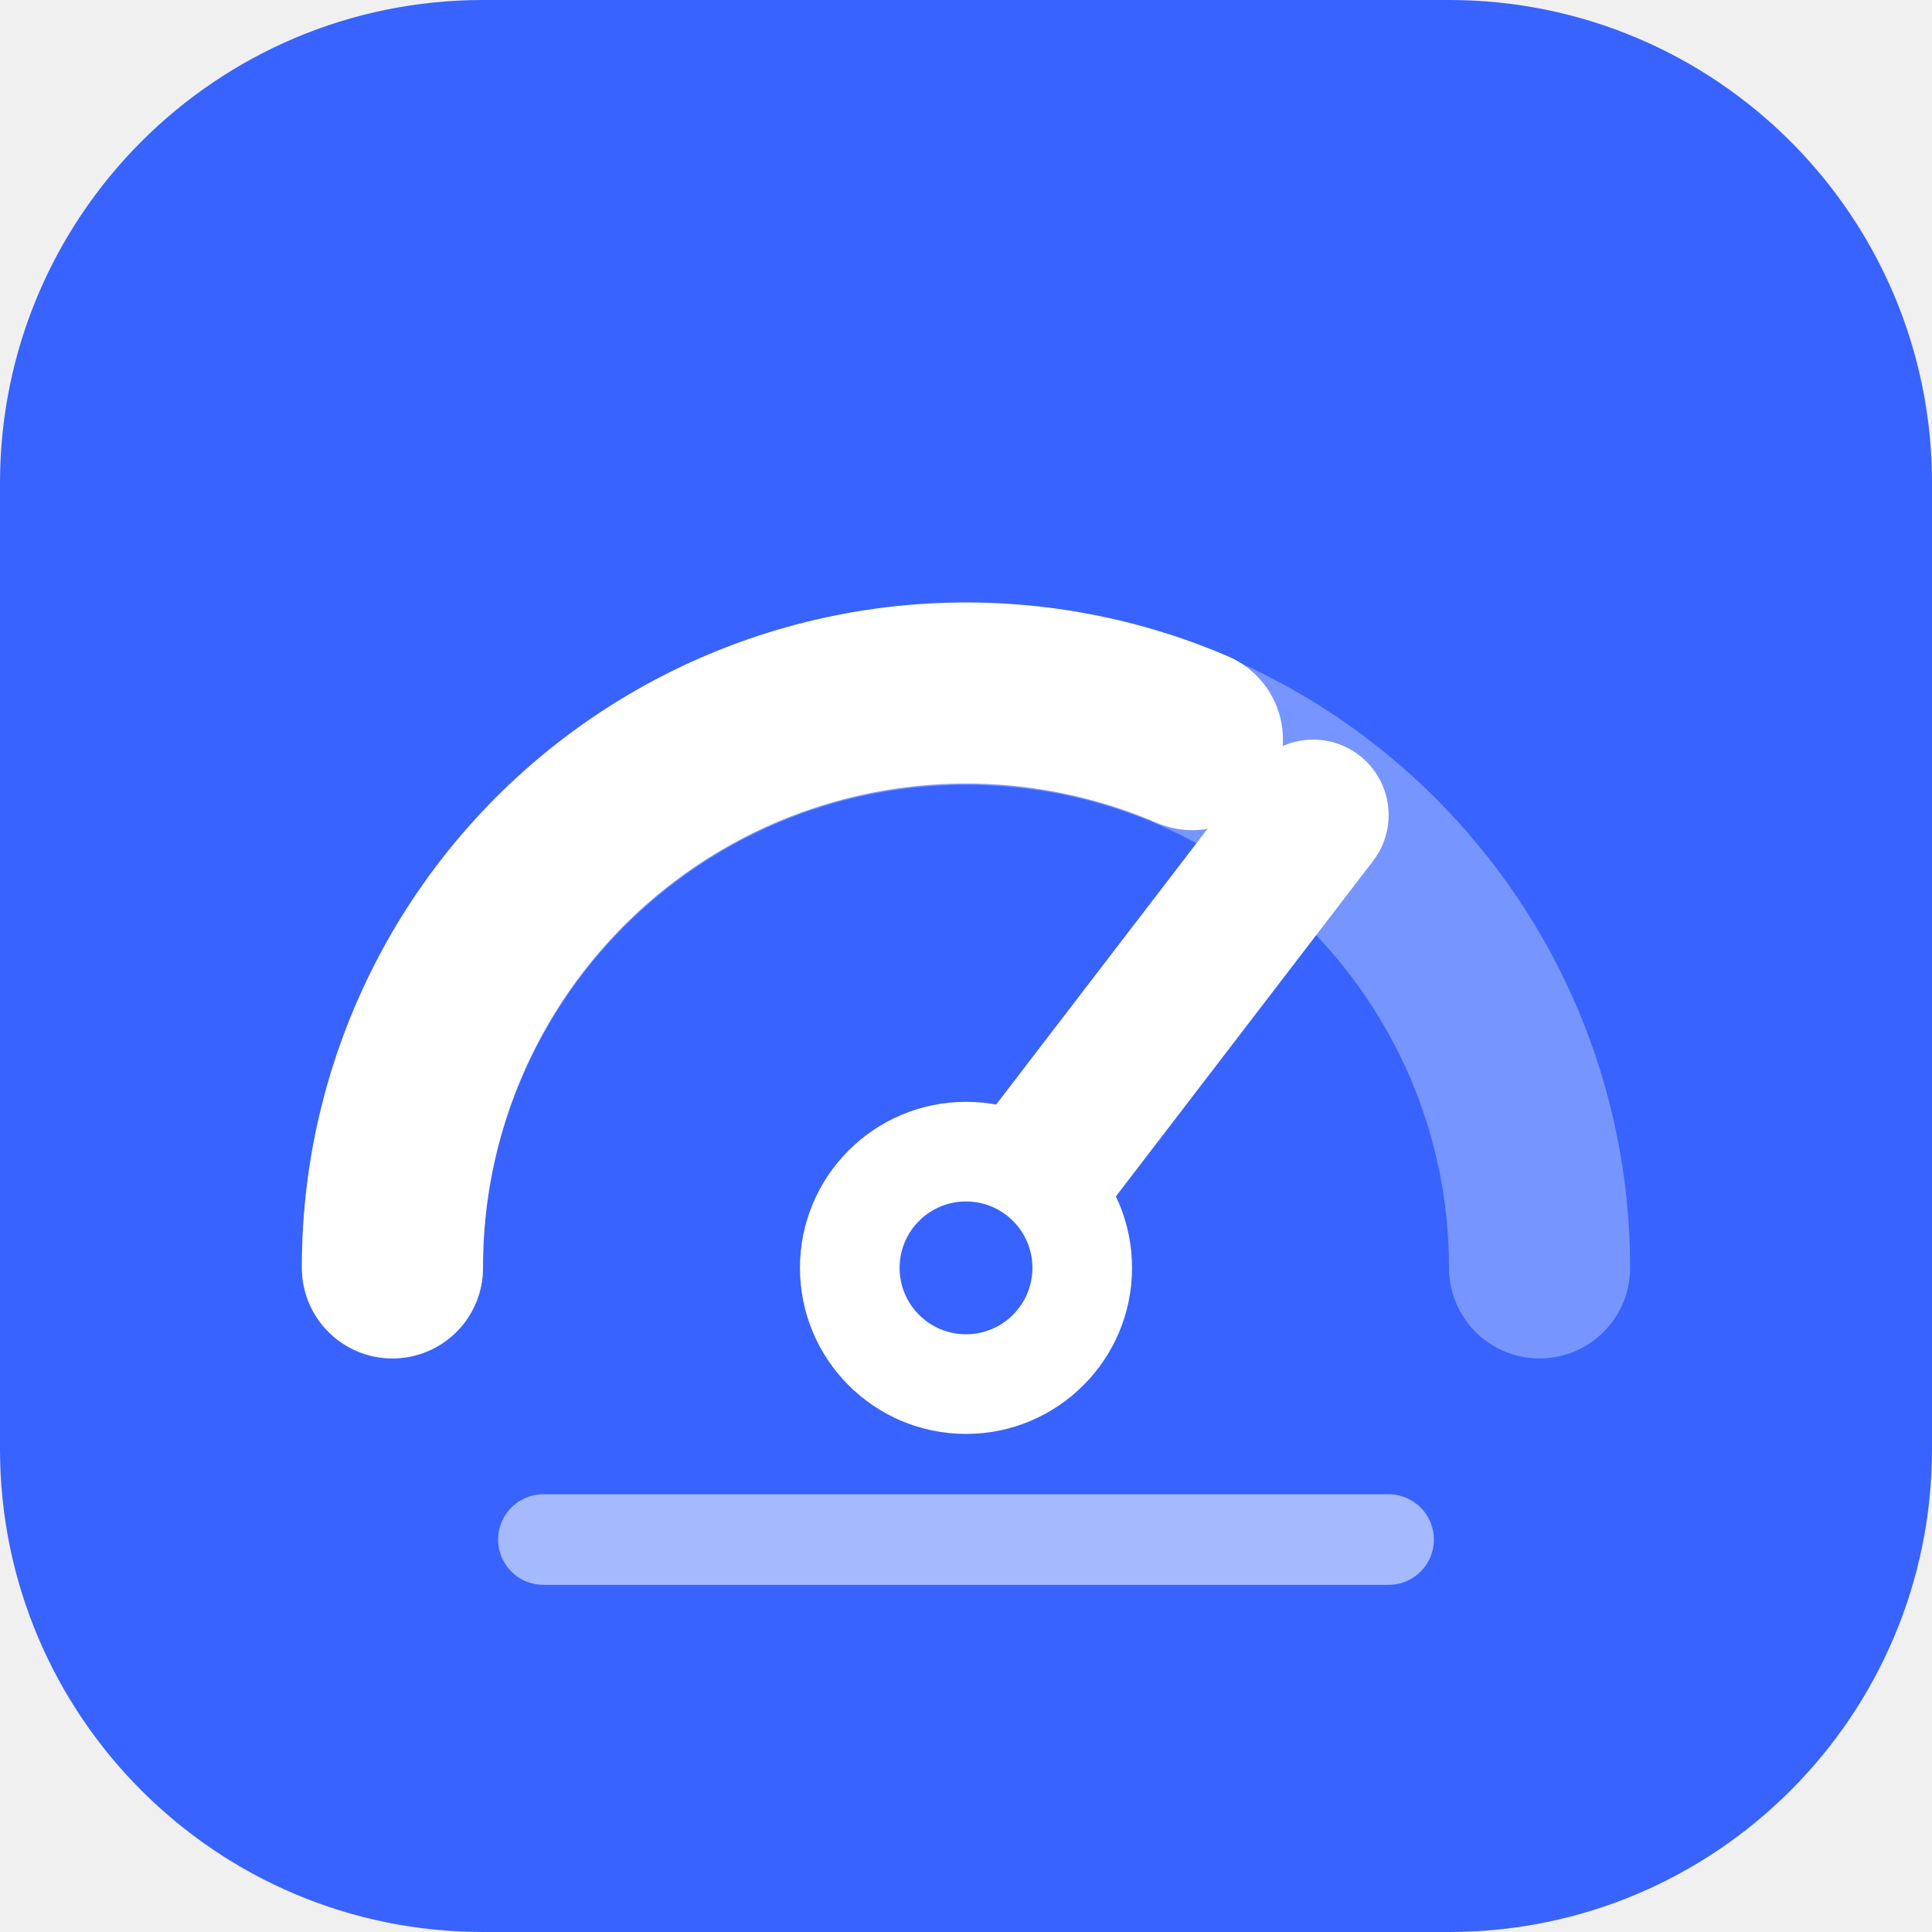
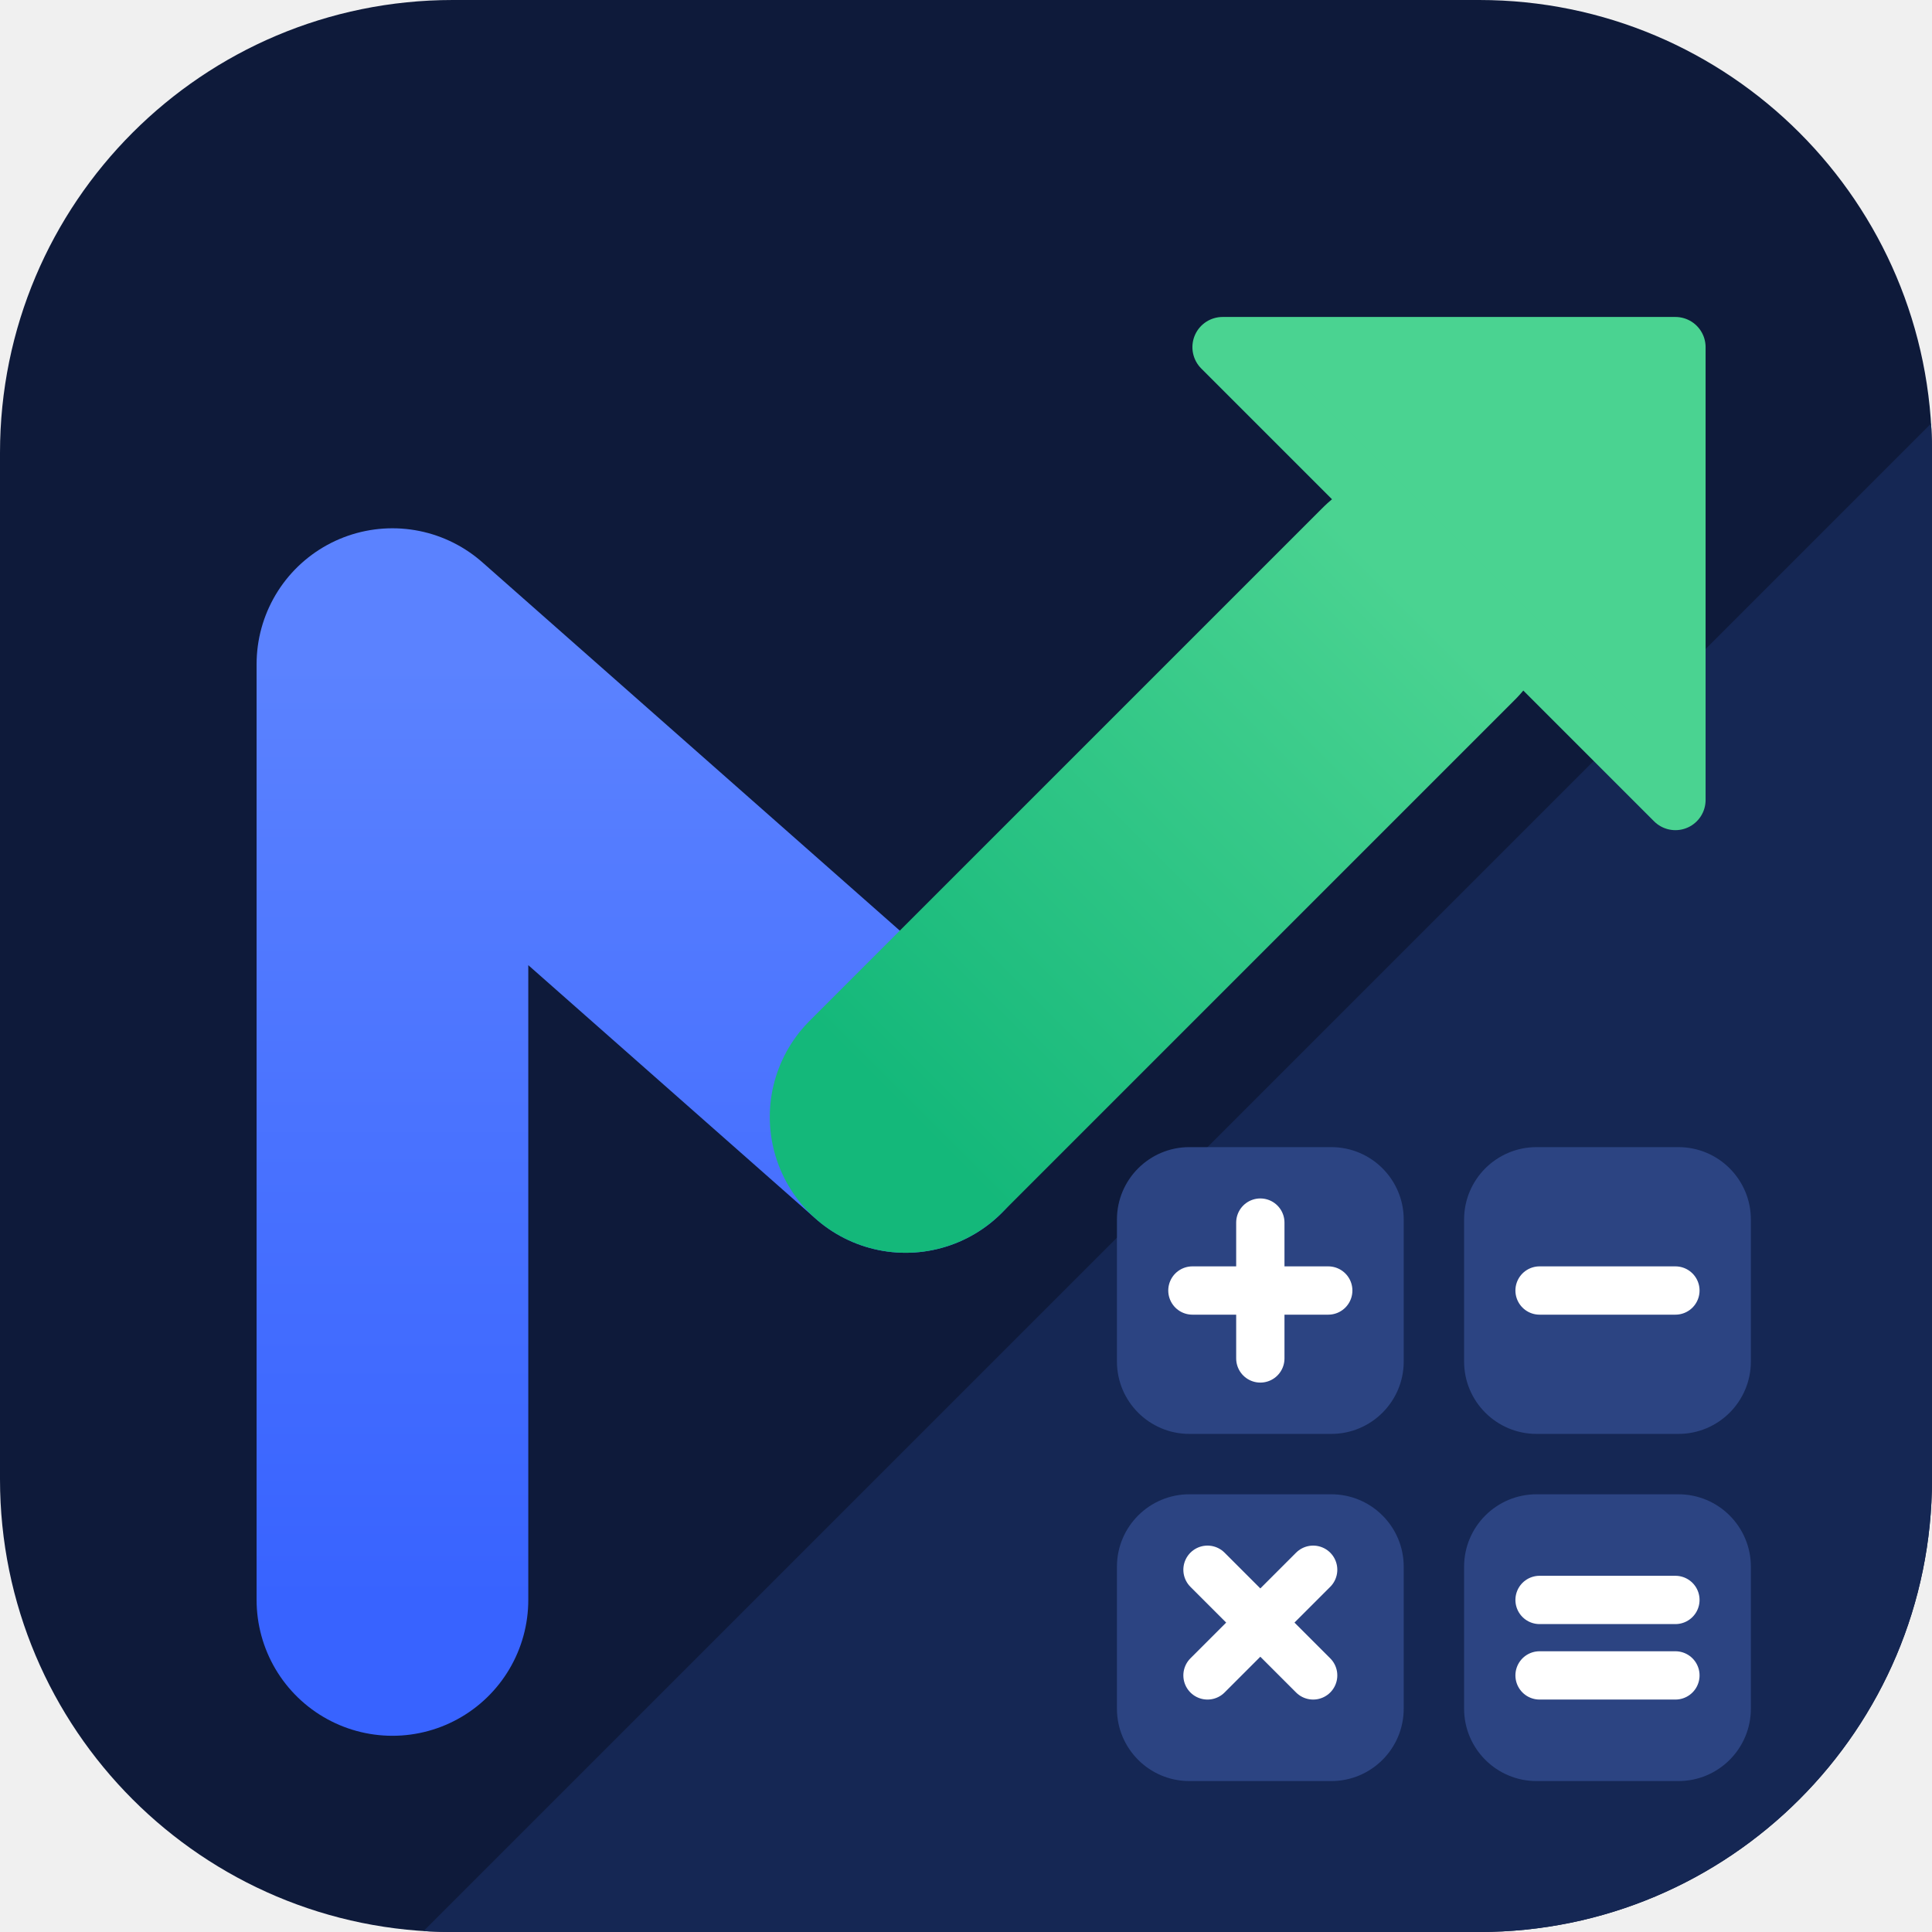
<svg xmlns="http://www.w3.org/2000/svg" viewBox="0 0 64 64" role="img" aria-label="Margin Calculator">
-   <rect width="64" height="64" rx="16" fill="#3863ff" />
-   <path d="M13 42a19 19 0 0 1 38 0" fill="none" stroke="#ffffff" stroke-opacity=".32" stroke-width="6" stroke-linecap="round" />
-   <path d="M13 42a19 19 0 0 1 26.5-17.5" fill="none" stroke="#ffffff" stroke-width="6" stroke-linecap="round" />
-   <path d="M32 42 L43.5 27" stroke="#ffffff" stroke-width="5" stroke-linecap="round" />
-   <circle cx="32" cy="42" r="5.5" fill="#ffffff" />
-   <circle cx="32" cy="42" r="2.2" fill="#3863ff" />
-   <path d="M18 51h28" stroke="#ffffff" stroke-opacity=".55" stroke-width="3" stroke-linecap="round" />
+   <defs>
+     <linearGradient id="mcRibbon" x1="0" y1="0" x2="0" y2="1">
+       <stop offset="0" stop-color="#5b82ff" />
+       <stop offset="1" stop-color="#3863ff" />
+     </linearGradient>
+     <linearGradient id="mcArrow" x1="0" y1="1" x2="1" y2="0">
+       <stop offset="0" stop-color="#14b87a" />
+       <stop offset="1" stop-color="#4ad391" />
+     </linearGradient>
+     <clipPath id="mcClip">
+       <rect width="64" height="64" rx="15" />
+     </clipPath>
+   </defs>
+   <g clip-path="url(#mcClip)">
+     <rect width="64" height="64" fill="#0e1a3a" />
+     <path d="M64 14 V64 H14 Z" fill="#152754" />
+     <path d="M13 53 V22 L30 37" fill="none" stroke="url(#mcRibbon)" stroke-width="9" stroke-linecap="round" stroke-linejoin="round" />
+     <path d="M30 37 L47 20" fill="none" stroke="url(#mcArrow)" stroke-width="9" stroke-linecap="round" />
+     <path d="M40.5 11.5 H55.5 V26.5 Z" fill="#4ad391" stroke="#4ad391" stroke-width="2" stroke-linejoin="round" />
+     <g fill="#2c4482">
+       <rect x="37" y="38" width="9.5" height="9.5" rx="2.4" />
+       <rect x="48.5" y="38" width="9.5" height="9.5" rx="2.4" />
+       <rect x="37" y="49.5" width="9.5" height="9.5" rx="2.4" />
+       <rect x="48.5" y="49.5" width="9.5" height="9.5" rx="2.4" />
+     </g>
+     <g stroke="#ffffff" stroke-width="1.6" stroke-linecap="round">
+       <path d="M41.75 40.5 v4.5 M39.5 42.75 h4.5" />
+       <path d="M51 42.75 h4.5" />
+       <path d="M40 52 l3.5 3.5 M43.5 52 l-3.5 3.5" />
+       <path d="M51 53 h4.5 M51 55.5 h4.5" />
+     </g>
+   </g>
</svg>
